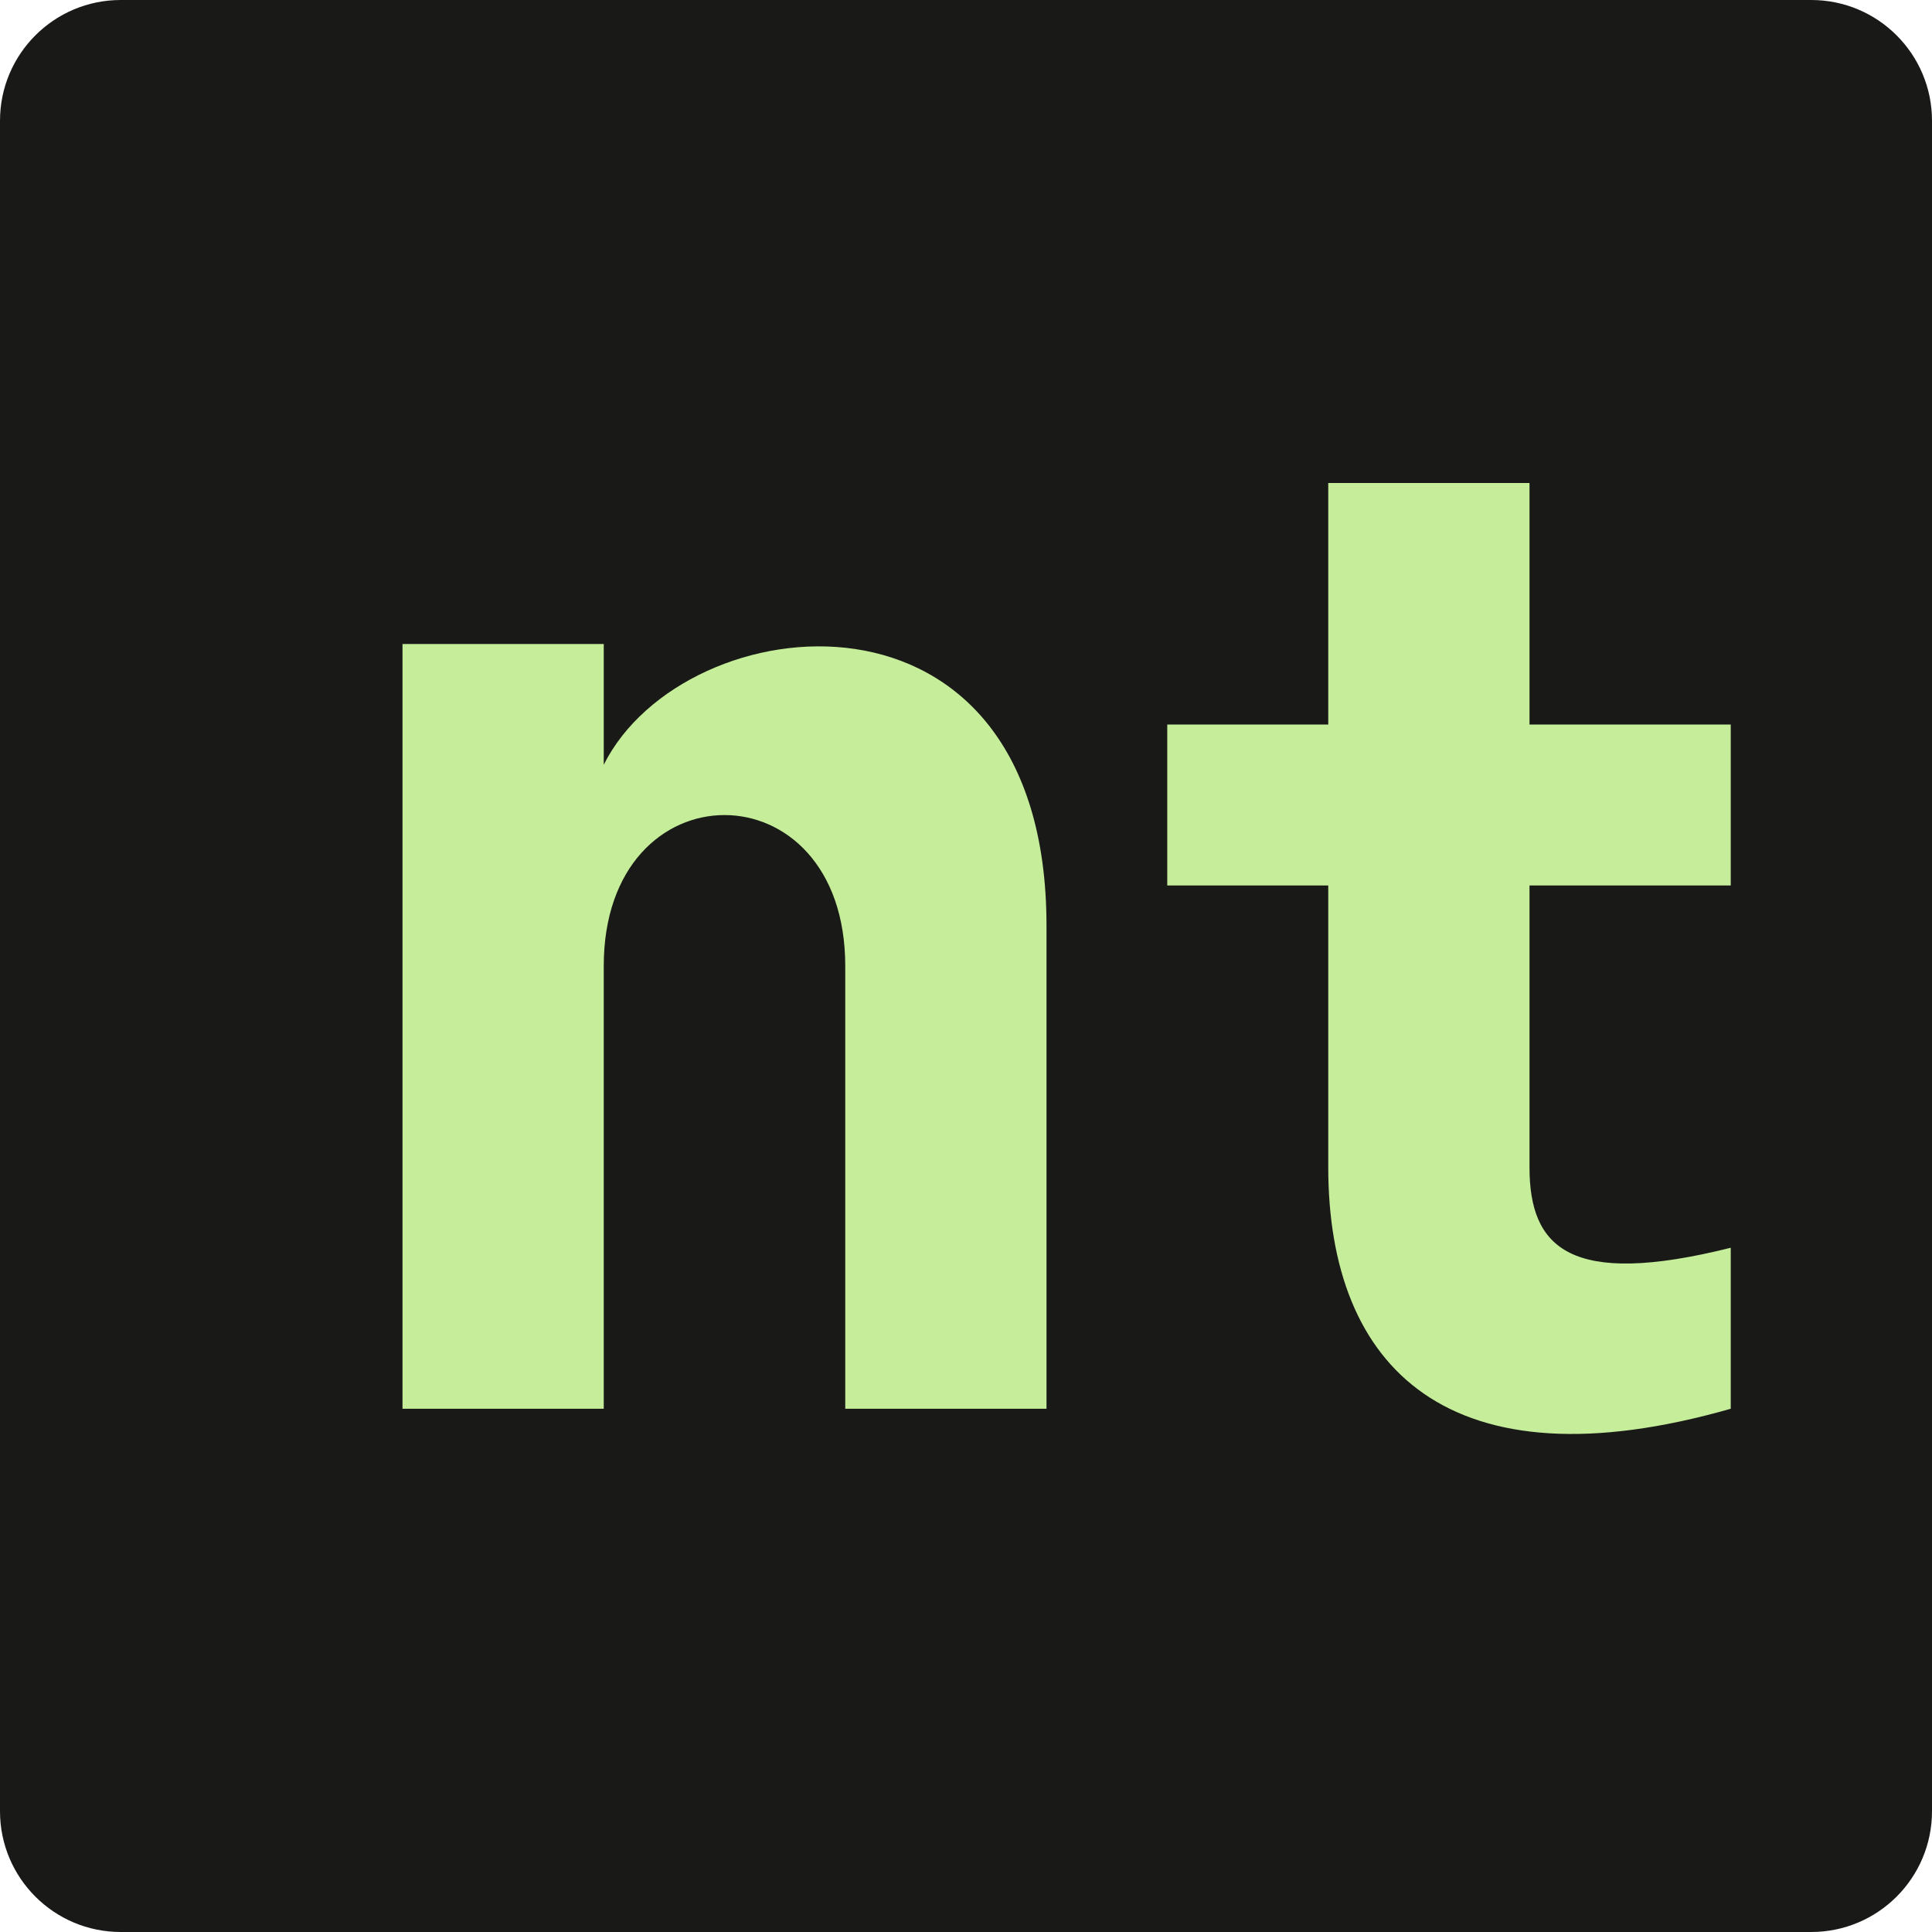
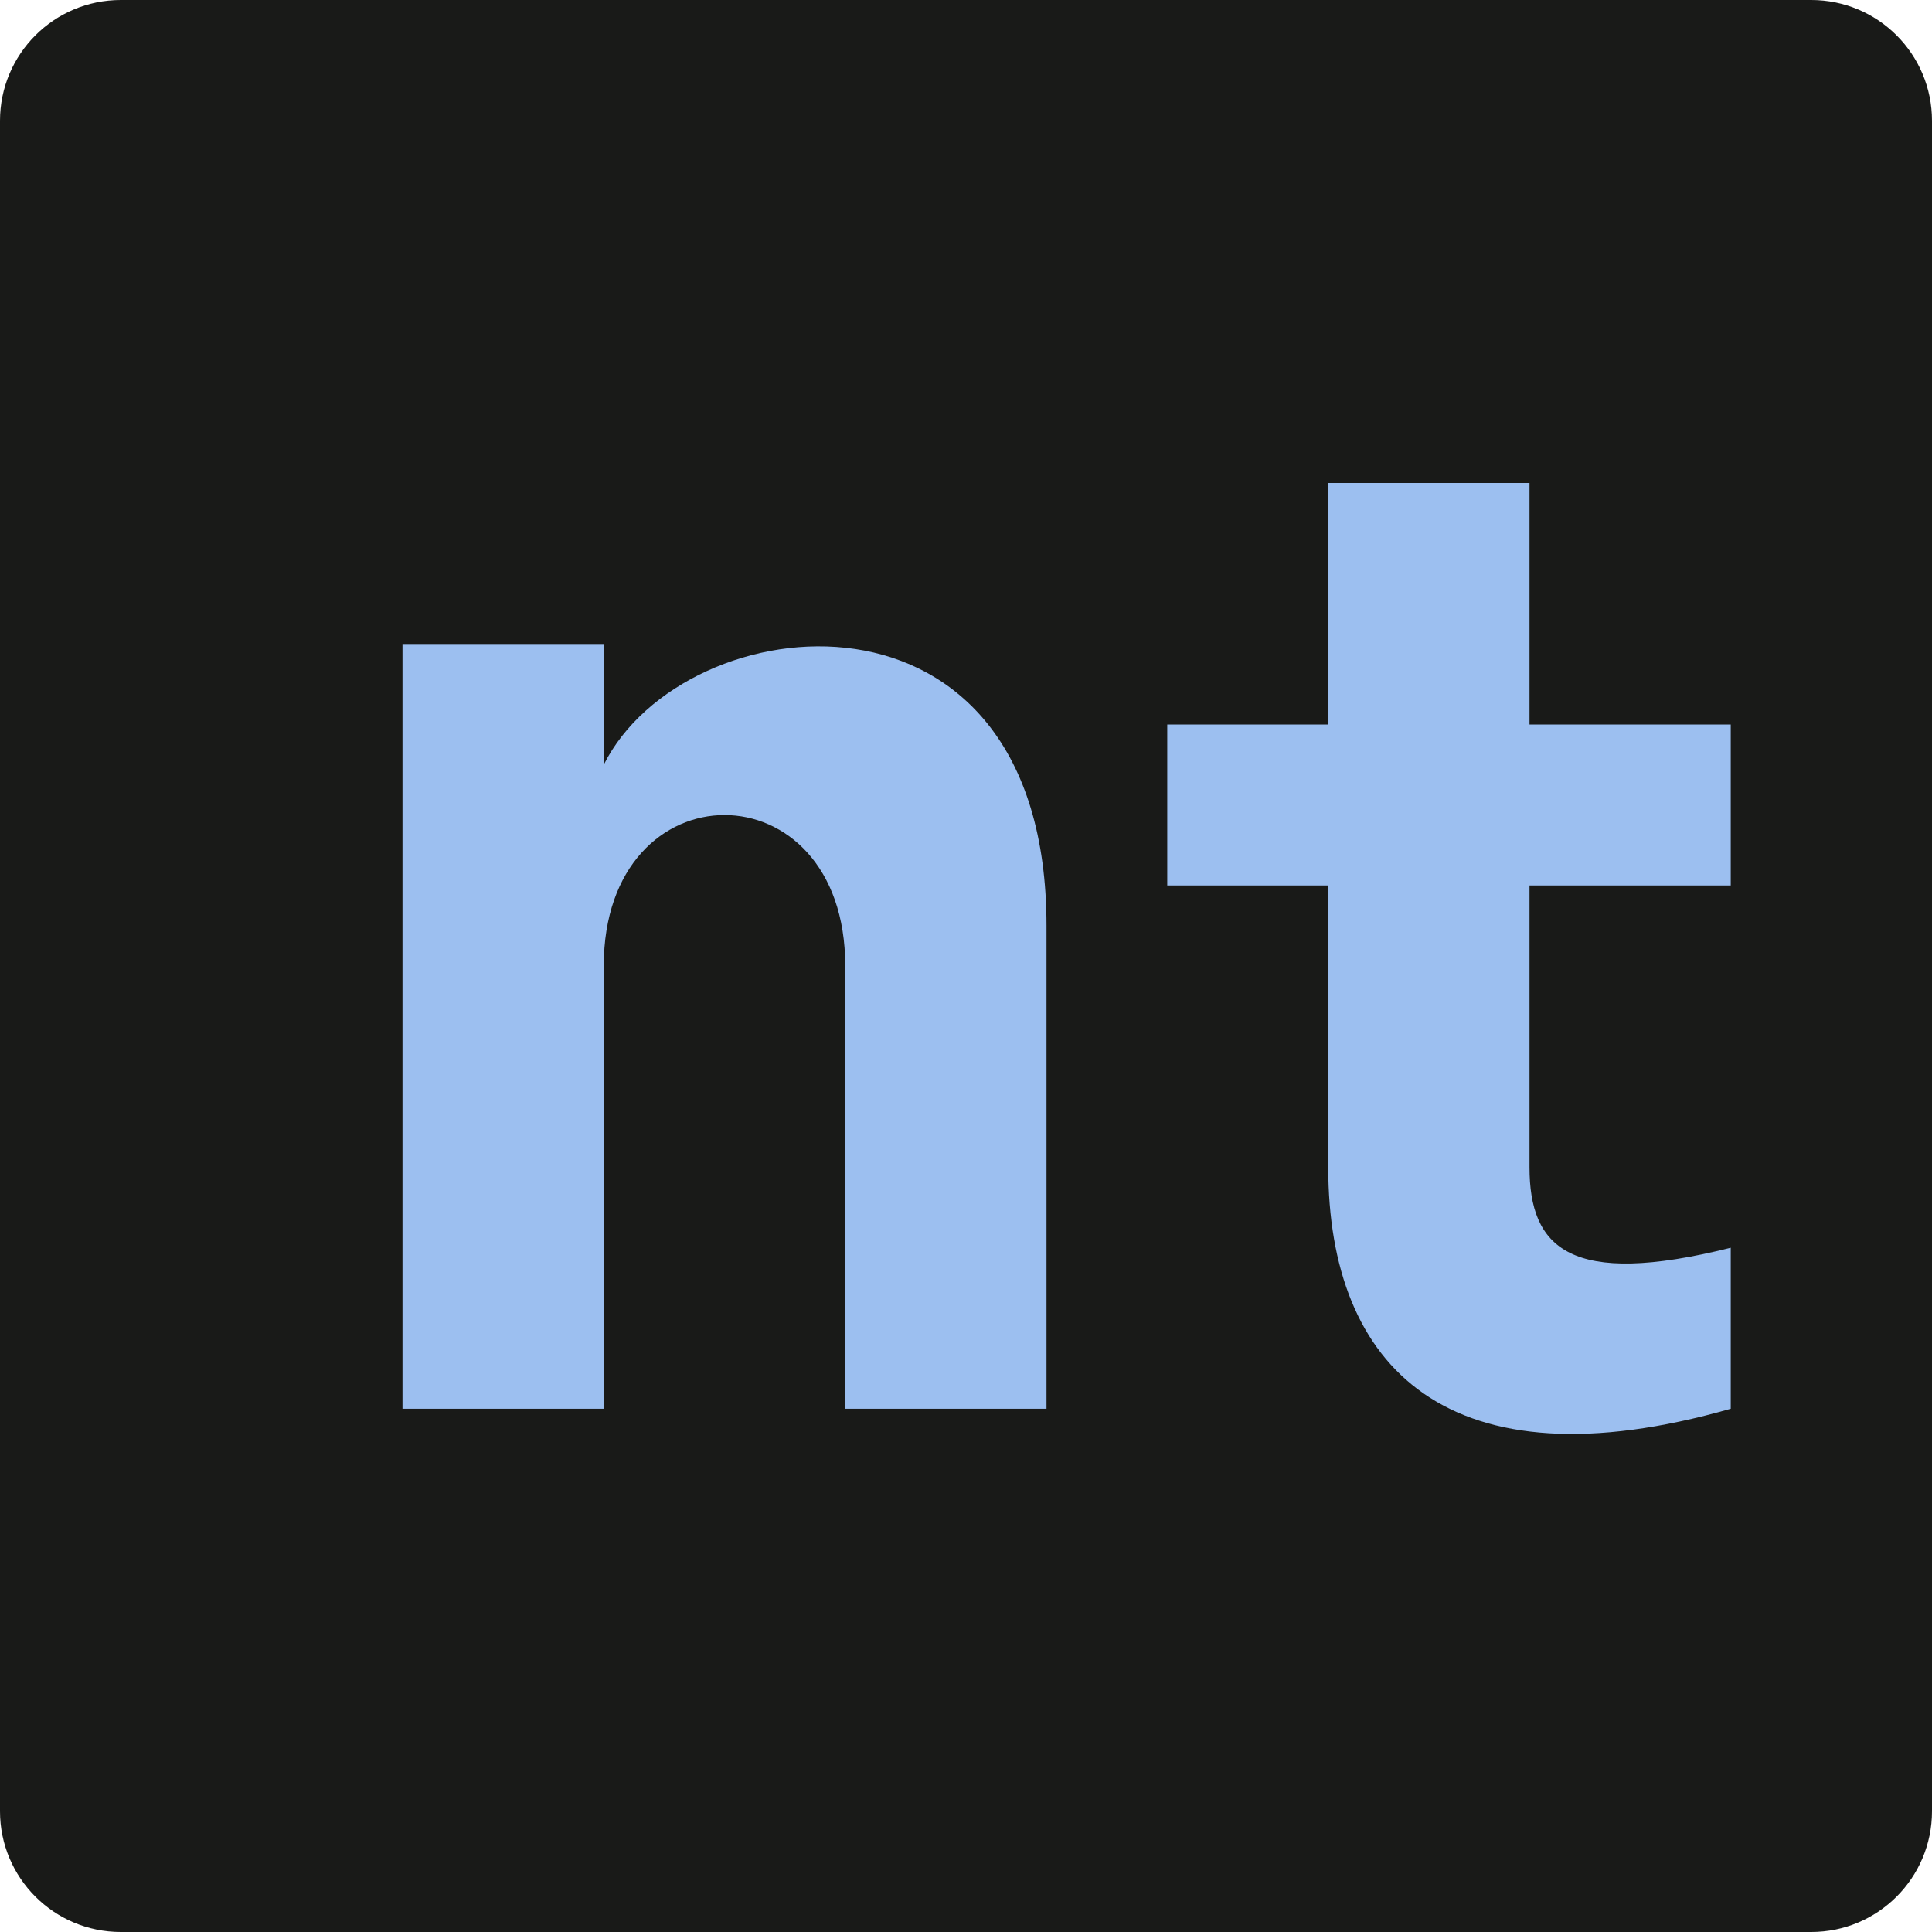
<svg xmlns="http://www.w3.org/2000/svg" viewBox="0 0 48 48">
  <rect width="48" height="48" rx="3" fill="#191a18" />
-   <path d="M10 35V16h5v3c2-4 11-5 11 4v12h-5V24c0-5-6-5-6 0v11zm23-23h5v6h5v4h-5v7c0 2 1 3 5 2v4c-7 2-10-1-10-6v-7h-4v-4h4z" fill="#c6ed99" />
+   <path d="M10 35V16h5v3c2-4 11-5 11 4v12h-5V24c0-5-6-5-6 0v11zm23-23h5v6h5v4h-5v7c0 2 1 3 5 2v4c-7 2-10-1-10-6v-7h-4v-4h4z" fill="#9cbff0" />
</svg>
